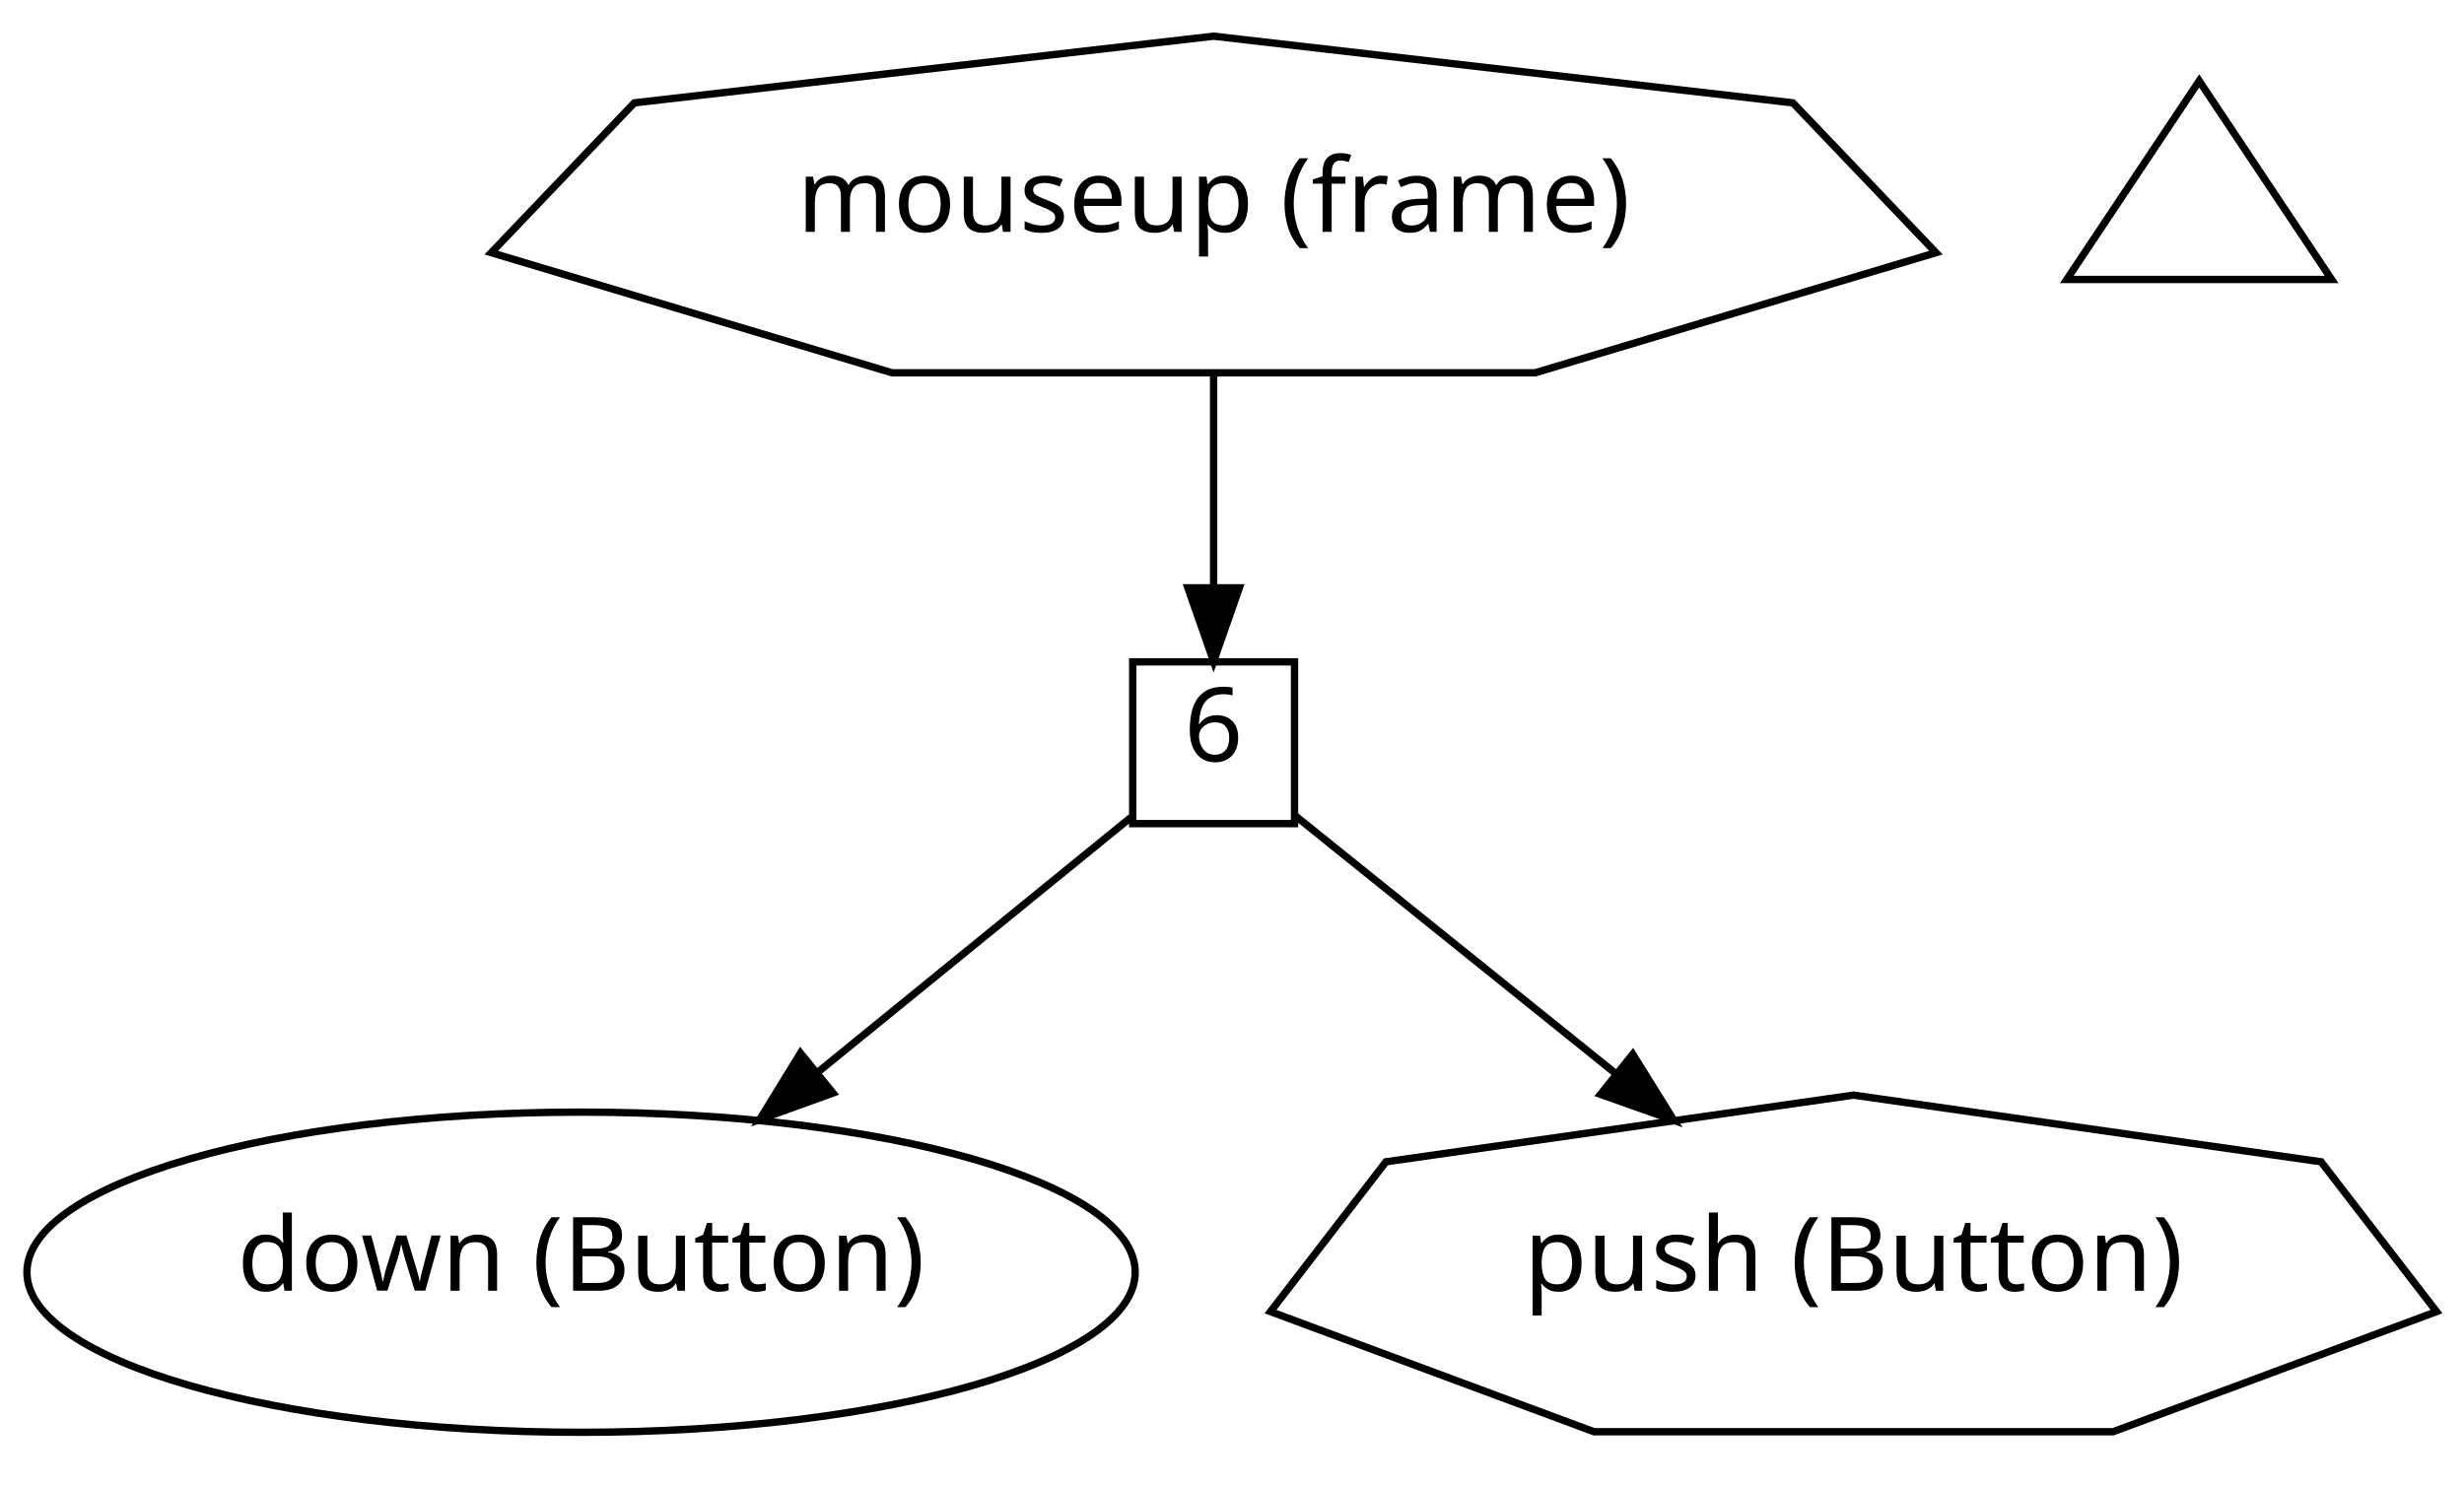
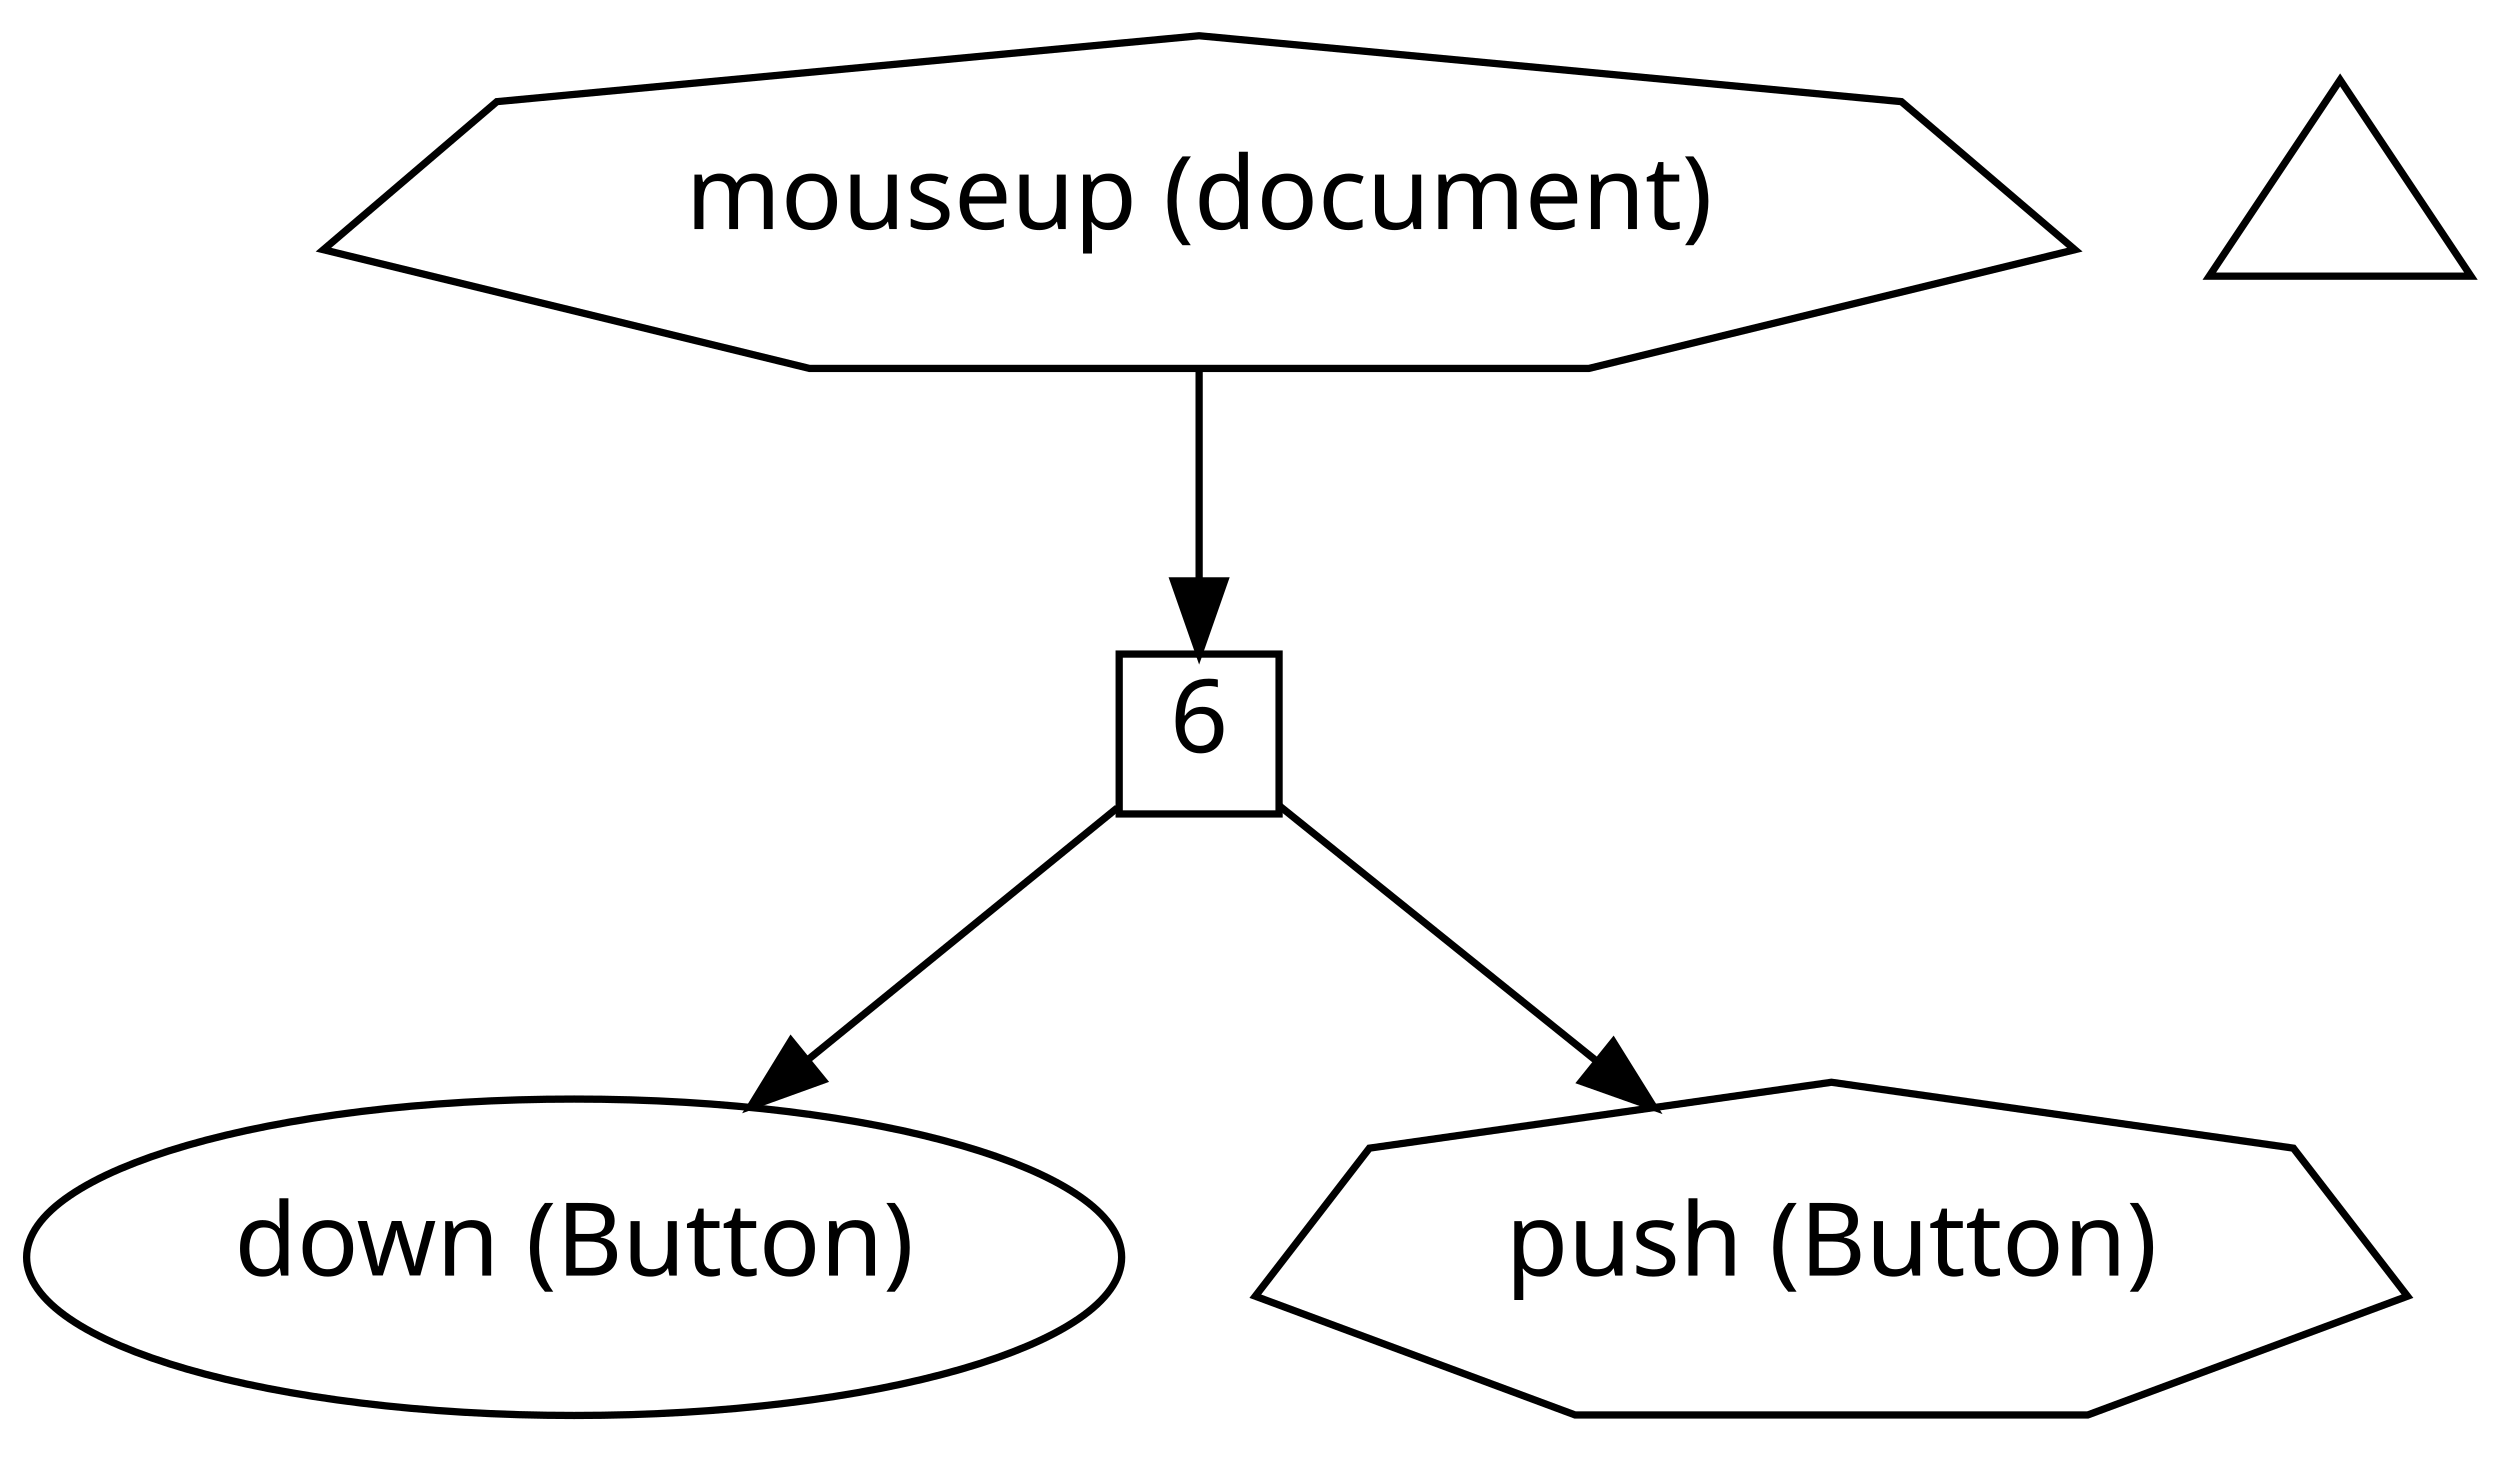
- <svg xmlns="http://www.w3.org/2000/svg" width="335pt" height="202pt" viewBox="0.00 0.00 335.00 202.00">
+ <svg xmlns="http://www.w3.org/2000/svg" width="344pt" height="202pt" viewBox="0.00 0.00 344.00 202.00">
  <g id="graph0" class="graph" transform="scale(1 1) rotate(0) translate(4 198)">
-     <polygon fill="white" stroke="white" points="-4,4 -4,-198 331,-198 331,4 -4,4" />
+     <polygon fill="white" stroke="white" points="-4,4 -4,-198 340,-198 340,4 -4,4" />
    <g id="node1" class="node">
-       <polygon fill="none" stroke="black" points="259.21,-163.641 239.758,-184.014 161,-193.081 82.242,-184.014 62.79,-163.641 117.293,-147.304 204.707,-147.304 259.21,-163.641" />
-       <text text-anchor="middle" x="161" y="-166.474" font-family="Avenir Next" font-size="14.00">mouseup (frame)</text>
+       <polygon fill="none" stroke="black" points="281.496,-163.641 257.631,-184.014 161,-193.081 64.37,-184.014 40.504,-163.641 107.374,-147.304 214.626,-147.304 281.496,-163.641" />
+       <text text-anchor="middle" x="161" y="-166.474" font-family="Avenir Next" font-size="14.00">mouseup (document)</text>
    </g>
    <g id="node4" class="node">
      <polygon fill="none" stroke="black" points="172,-108 150,-108 150,-86 172,-86 172,-108" />
      <text text-anchor="middle" x="161" y="-94.474" font-family="Avenir Next" font-size="14.00">6</text>
    </g>
    <g id="edge1" class="edge">
      <path fill="none" stroke="black" d="M161,-146.998C161,-137.836 161,-127.142 161,-118.087" />
      <polygon fill="black" stroke="black" points="164.5,-118.067 161,-108.067 157.5,-118.067 164.5,-118.067" />
    </g>
    <g id="node2" class="node">
      <ellipse fill="none" stroke="black" cx="75" cy="-25" rx="75.338" ry="21.769" />
      <text text-anchor="middle" x="75" y="-22.474" font-family="Avenir Next" font-size="14.00">down (Button)</text>
    </g>
    <g id="node3" class="node">
      <polygon fill="none" stroke="black" points="327.269,-19.642 311.569,-40.014 248,-49.081 184.431,-40.014 168.731,-19.642 212.722,-3.304 283.278,-3.304 327.269,-19.642" />
      <text text-anchor="middle" x="248" y="-22.474" font-family="Avenir Next" font-size="14.00">push (Button)</text>
    </g>
    <g id="edge2" class="edge">
      <path fill="none" stroke="black" d="M149.757,-86.849C139.001,-78.094 122.254,-64.463 107.335,-52.319" />
      <polygon fill="black" stroke="black" points="109.25,-49.365 99.285,-45.767 104.831,-54.794 109.25,-49.365" />
    </g>
    <g id="edge3" class="edge">
      <path fill="none" stroke="black" d="M172.019,-87.135C182.999,-78.3 200.394,-64.304 215.771,-51.932" />
      <polygon fill="black" stroke="black" points="217.986,-54.642 223.583,-45.646 213.598,-49.188 217.986,-54.642" />
    </g>
    <g id="node5" class="node">
-       <polygon fill="none" stroke="black" points="295,-187 277,-160 313,-160 295,-187" />
+       <polygon fill="none" stroke="black" points="318,-187 300,-160 336,-160 318,-187" />
    </g>
  </g>
</svg>
